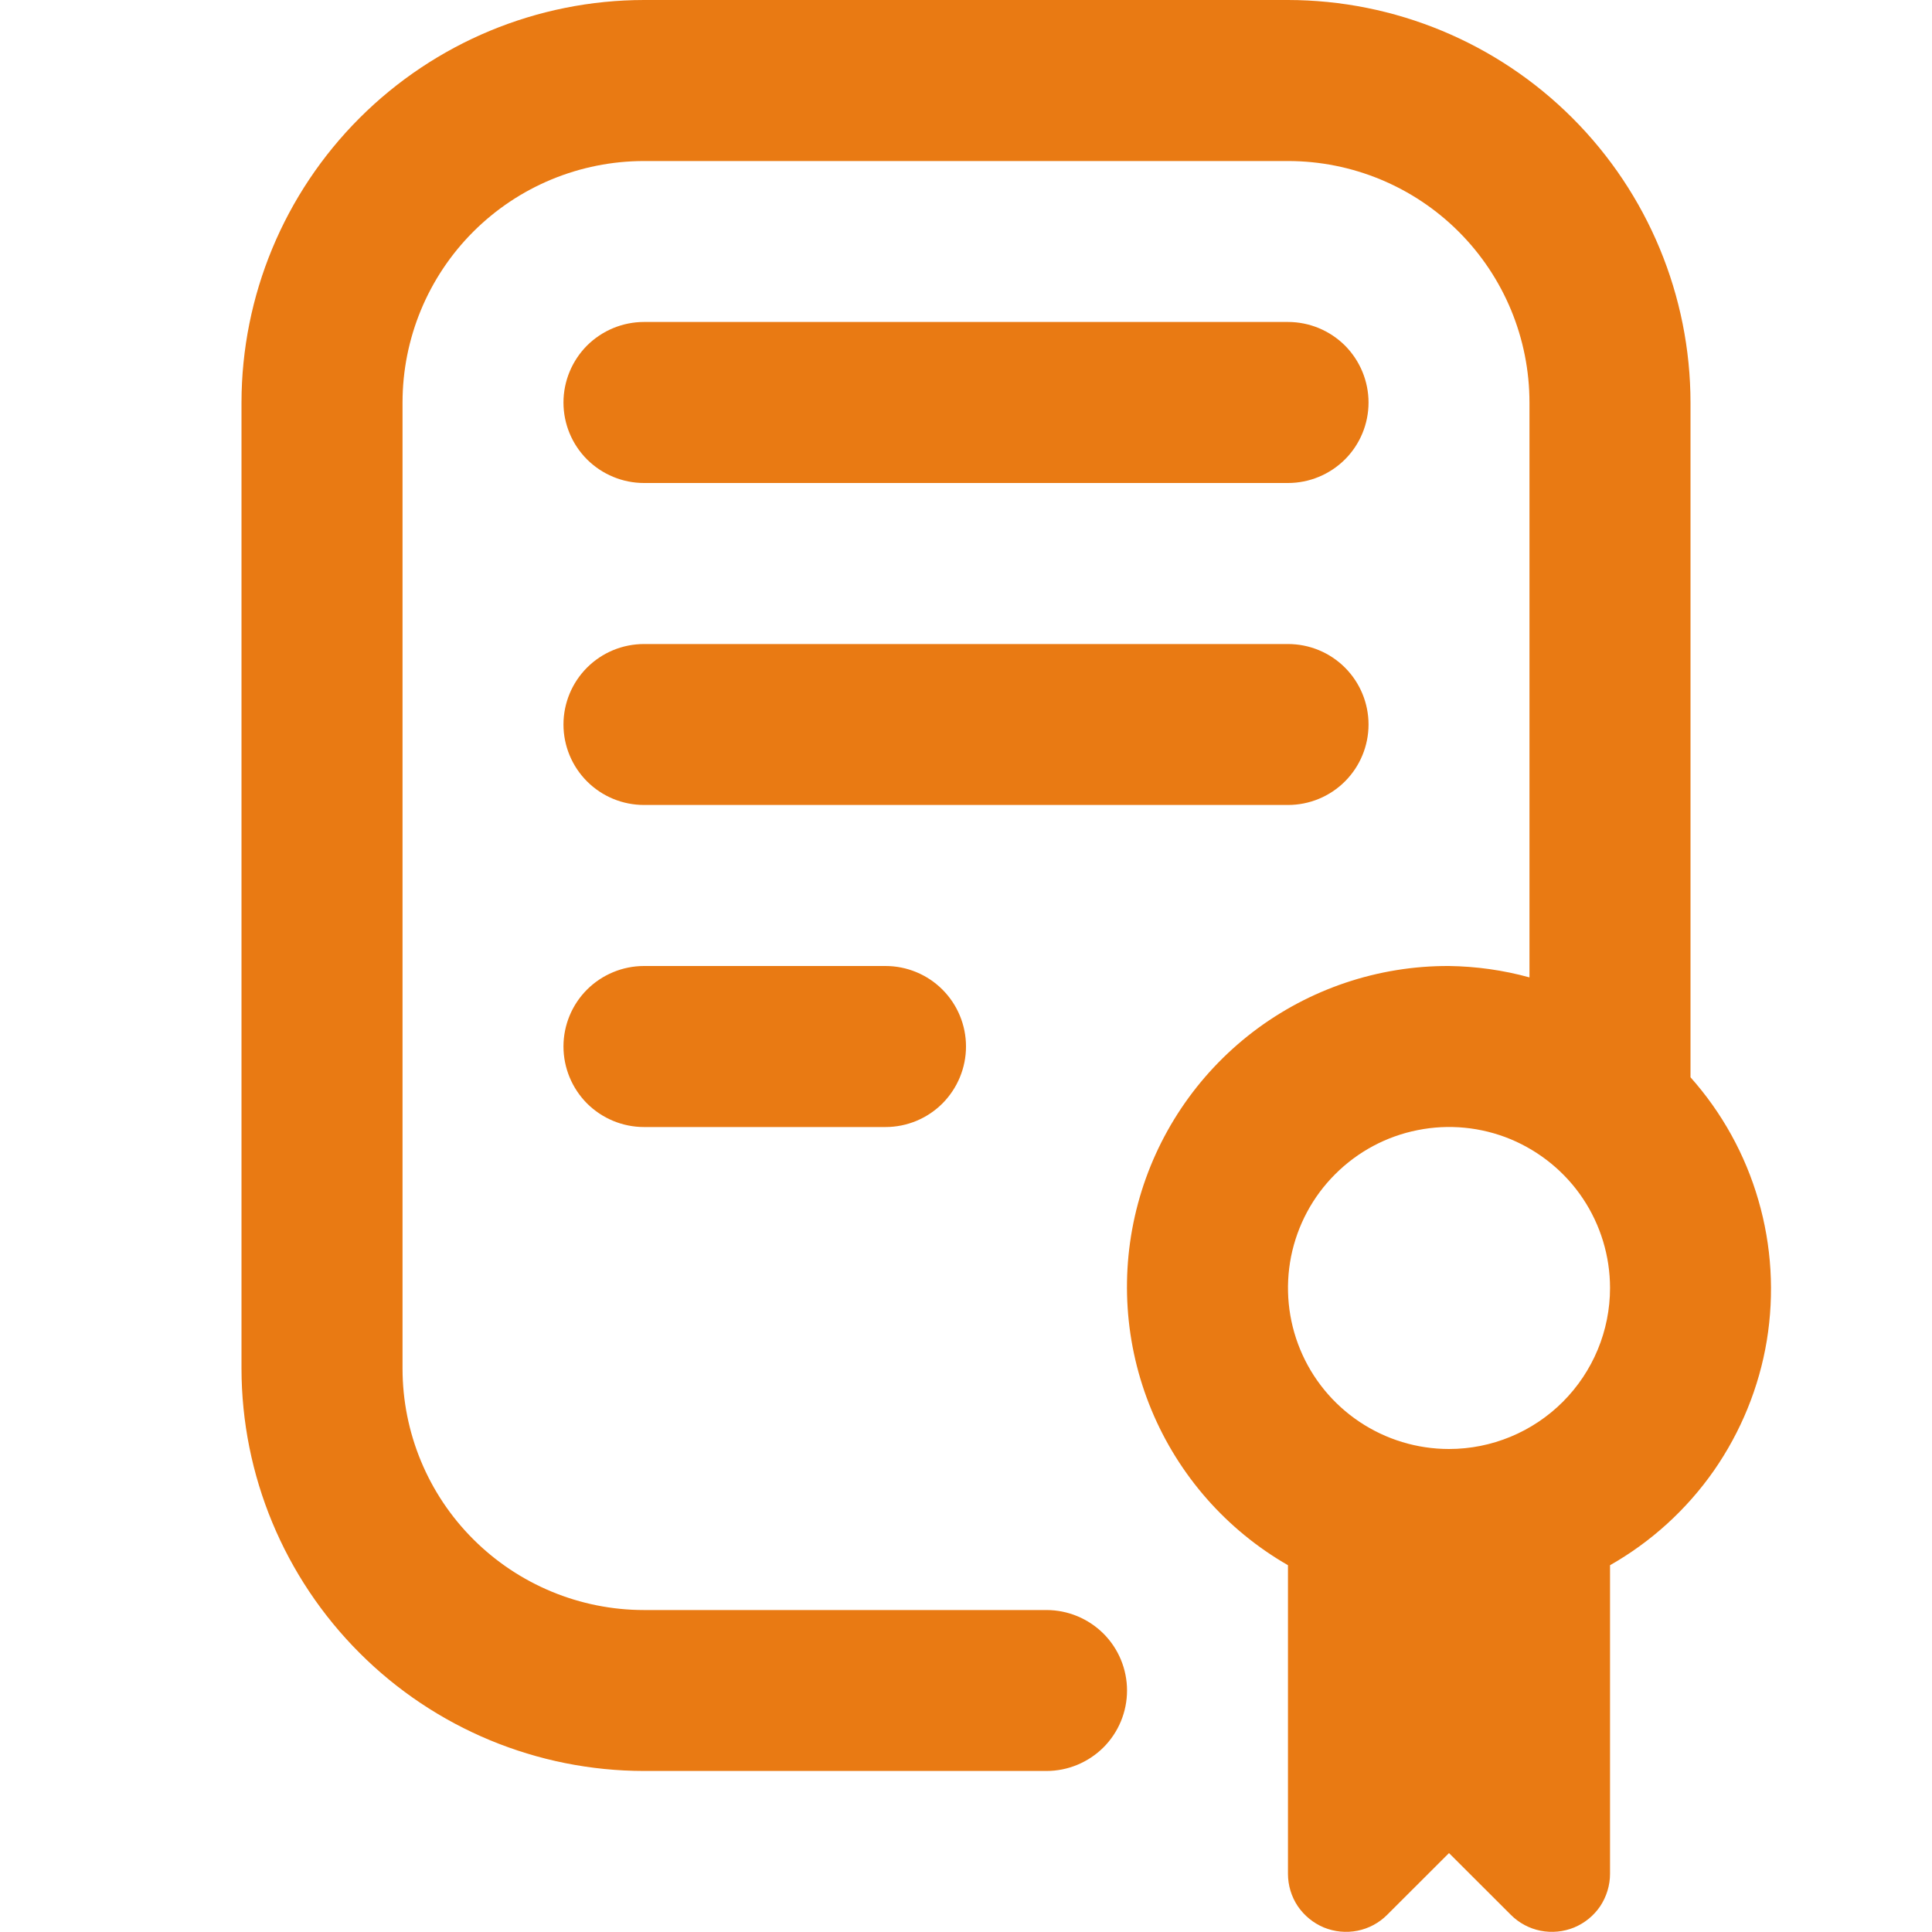
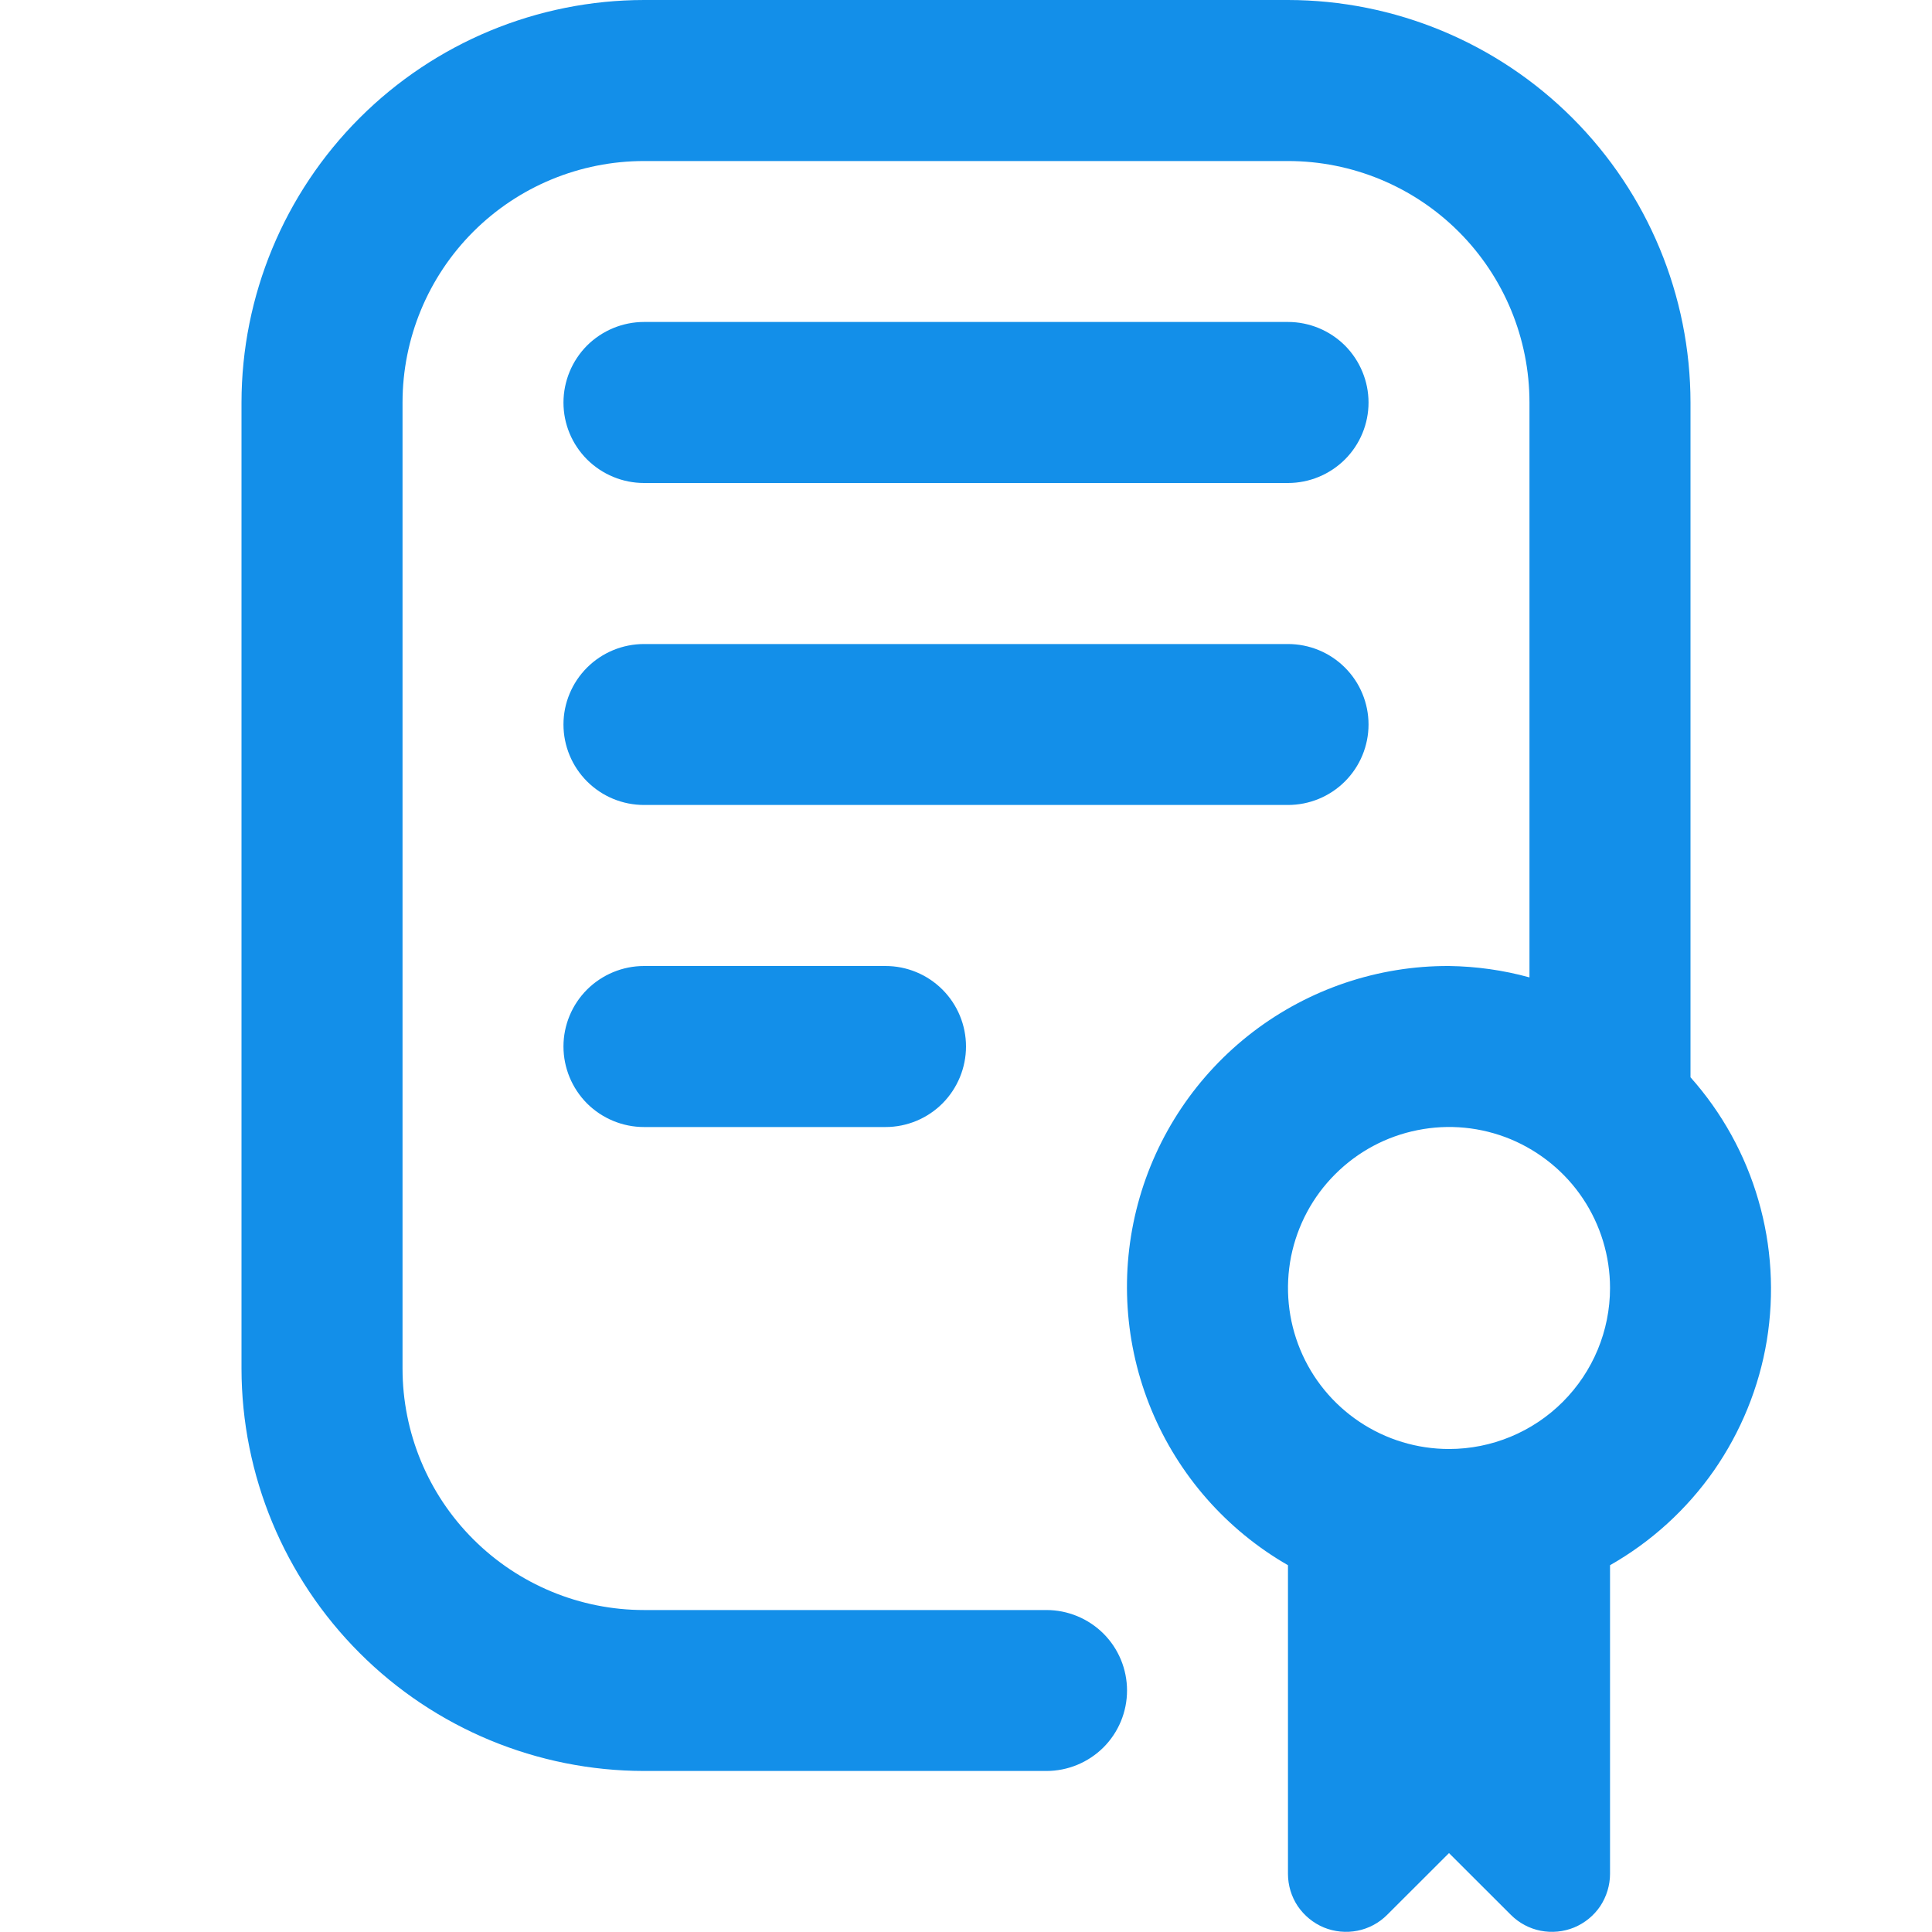
<svg xmlns="http://www.w3.org/2000/svg" width="20" height="20" viewBox="0 0 20 20" fill="none">
-   <path d="M9.167 10C9.388 10 9.6 10.088 9.756 10.244C9.912 10.4 10 10.612 10 10.833C10 11.054 9.912 11.266 9.756 11.423C9.6 11.579 9.388 11.667 9.167 11.667H6.667C6.446 11.667 6.234 11.579 6.077 11.423C5.921 11.266 5.833 11.054 5.833 10.833C5.833 10.612 5.921 10.4 6.077 10.244C6.234 10.088 6.446 10 6.667 10H9.167ZM14.167 7.5C14.167 7.279 14.079 7.067 13.923 6.911C13.766 6.754 13.554 6.667 13.333 6.667H6.667C6.446 6.667 6.234 6.754 6.077 6.911C5.921 7.067 5.833 7.279 5.833 7.5C5.833 7.721 5.921 7.933 6.077 8.089C6.234 8.246 6.446 8.333 6.667 8.333H13.333C13.554 8.333 13.766 8.246 13.923 8.089C14.079 7.933 14.167 7.721 14.167 7.5ZM6.667 5H13.333C13.554 5 13.766 4.912 13.923 4.756C14.079 4.6 14.167 4.388 14.167 4.167C14.167 3.946 14.079 3.734 13.923 3.577C13.766 3.421 13.554 3.333 13.333 3.333H6.667C6.446 3.333 6.234 3.421 6.077 3.577C5.921 3.734 5.833 3.946 5.833 4.167C5.833 4.388 5.921 4.6 6.077 4.756C6.234 4.912 6.446 5 6.667 5ZM16.667 16.203V19.398C16.667 19.516 16.631 19.633 16.566 19.732C16.5 19.83 16.406 19.907 16.296 19.953C16.186 19.998 16.065 20.01 15.948 19.987C15.832 19.964 15.725 19.907 15.641 19.823L15 19.183L14.359 19.823C14.275 19.907 14.168 19.964 14.052 19.987C13.935 20.01 13.814 19.998 13.704 19.953C13.594 19.907 13.501 19.83 13.434 19.732C13.368 19.633 13.333 19.516 13.333 19.398V16.203C12.698 15.838 12.201 15.273 11.92 14.596C11.639 13.919 11.59 13.168 11.78 12.46C11.97 11.752 12.389 11.127 12.971 10.682C13.554 10.237 14.267 9.997 15 10C15.282 10.004 15.562 10.043 15.833 10.118V4.167C15.833 3.504 15.57 2.868 15.101 2.399C14.632 1.93 13.996 1.667 13.333 1.667H6.667C6.004 1.667 5.368 1.93 4.899 2.399C4.43 2.868 4.167 3.504 4.167 4.167V14.167C4.167 14.83 4.43 15.466 4.899 15.934C5.368 16.403 6.004 16.667 6.667 16.667H10.833C11.054 16.667 11.266 16.755 11.423 16.911C11.579 17.067 11.667 17.279 11.667 17.5C11.667 17.721 11.579 17.933 11.423 18.089C11.266 18.245 11.054 18.333 10.833 18.333H6.667C5.562 18.332 4.503 17.893 3.722 17.111C2.941 16.33 2.501 15.271 2.5 14.167V4.167C2.501 3.062 2.941 2.003 3.722 1.222C4.503 0.441 5.562 0.001 6.667 0L13.333 0C14.438 0.001 15.497 0.441 16.278 1.222C17.059 2.003 17.499 3.062 17.5 4.167V11.152C17.826 11.518 18.067 11.953 18.203 12.425C18.34 12.896 18.369 13.392 18.29 13.877C18.21 14.361 18.022 14.821 17.742 15.224C17.461 15.626 17.093 15.961 16.667 16.203ZM16.667 13.333C16.667 13.004 16.569 12.681 16.386 12.407C16.203 12.133 15.942 11.92 15.638 11.793C15.333 11.667 14.998 11.634 14.675 11.699C14.351 11.763 14.055 11.922 13.822 12.155C13.588 12.388 13.43 12.685 13.365 13.008C13.301 13.332 13.334 13.667 13.46 13.971C13.586 14.276 13.8 14.536 14.074 14.719C14.348 14.902 14.67 15 15 15C15.442 15 15.866 14.824 16.178 14.512C16.491 14.199 16.667 13.775 16.667 13.333Z" fill="#E97A13" />
+   <path d="M9.167 10C9.388 10 9.6 10.088 9.756 10.244C9.912 10.4 10 10.612 10 10.833C10 11.054 9.912 11.266 9.756 11.423C9.6 11.579 9.388 11.667 9.167 11.667H6.667C6.446 11.667 6.234 11.579 6.077 11.423C5.921 11.266 5.833 11.054 5.833 10.833C5.833 10.612 5.921 10.4 6.077 10.244C6.234 10.088 6.446 10 6.667 10H9.167ZM14.167 7.5C14.167 7.279 14.079 7.067 13.923 6.911C13.766 6.754 13.554 6.667 13.333 6.667H6.667C6.446 6.667 6.234 6.754 6.077 6.911C5.921 7.067 5.833 7.279 5.833 7.5C5.833 7.721 5.921 7.933 6.077 8.089C6.234 8.246 6.446 8.333 6.667 8.333H13.333C13.554 8.333 13.766 8.246 13.923 8.089C14.079 7.933 14.167 7.721 14.167 7.5ZM6.667 5H13.333C13.554 5 13.766 4.912 13.923 4.756C14.079 4.6 14.167 4.388 14.167 4.167C14.167 3.946 14.079 3.734 13.923 3.577C13.766 3.421 13.554 3.333 13.333 3.333H6.667C6.446 3.333 6.234 3.421 6.077 3.577C5.921 3.734 5.833 3.946 5.833 4.167C5.833 4.388 5.921 4.6 6.077 4.756C6.234 4.912 6.446 5 6.667 5ZM16.667 16.203V19.398C16.667 19.516 16.631 19.633 16.566 19.732C16.5 19.83 16.406 19.907 16.296 19.953C16.186 19.998 16.065 20.01 15.948 19.987C15.832 19.964 15.725 19.907 15.641 19.823L15 19.183L14.359 19.823C14.275 19.907 14.168 19.964 14.052 19.987C13.935 20.01 13.814 19.998 13.704 19.953C13.594 19.907 13.501 19.83 13.434 19.732C13.368 19.633 13.333 19.516 13.333 19.398V16.203C12.698 15.838 12.201 15.273 11.92 14.596C11.639 13.919 11.59 13.168 11.78 12.46C11.97 11.752 12.389 11.127 12.971 10.682C13.554 10.237 14.267 9.997 15 10C15.282 10.004 15.562 10.043 15.833 10.118V4.167C15.833 3.504 15.57 2.868 15.101 2.399C14.632 1.93 13.996 1.667 13.333 1.667H6.667C6.004 1.667 5.368 1.93 4.899 2.399C4.43 2.868 4.167 3.504 4.167 4.167V14.167C4.167 14.83 4.43 15.466 4.899 15.934C5.368 16.403 6.004 16.667 6.667 16.667H10.833C11.054 16.667 11.266 16.755 11.423 16.911C11.579 17.067 11.667 17.279 11.667 17.5C11.667 17.721 11.579 17.933 11.423 18.089C11.266 18.245 11.054 18.333 10.833 18.333H6.667C5.562 18.332 4.503 17.893 3.722 17.111C2.941 16.33 2.501 15.271 2.5 14.167V4.167C2.501 3.062 2.941 2.003 3.722 1.222C4.503 0.441 5.562 0.001 6.667 0L13.333 0C14.438 0.001 15.497 0.441 16.278 1.222C17.059 2.003 17.499 3.062 17.5 4.167V11.152C17.826 11.518 18.067 11.953 18.203 12.425C18.34 12.896 18.369 13.392 18.29 13.877C18.21 14.361 18.022 14.821 17.742 15.224C17.461 15.626 17.093 15.961 16.667 16.203ZM16.667 13.333C16.667 13.004 16.569 12.681 16.386 12.407C16.203 12.133 15.942 11.92 15.638 11.793C15.333 11.667 14.998 11.634 14.675 11.699C14.351 11.763 14.055 11.922 13.822 12.155C13.588 12.388 13.43 12.685 13.365 13.008C13.301 13.332 13.334 13.667 13.46 13.971C13.586 14.276 13.8 14.536 14.074 14.719C14.348 14.902 14.67 15 15 15C15.442 15 15.866 14.824 16.178 14.512C16.491 14.199 16.667 13.775 16.667 13.333Z" fill="#138FE9" />
</svg>
